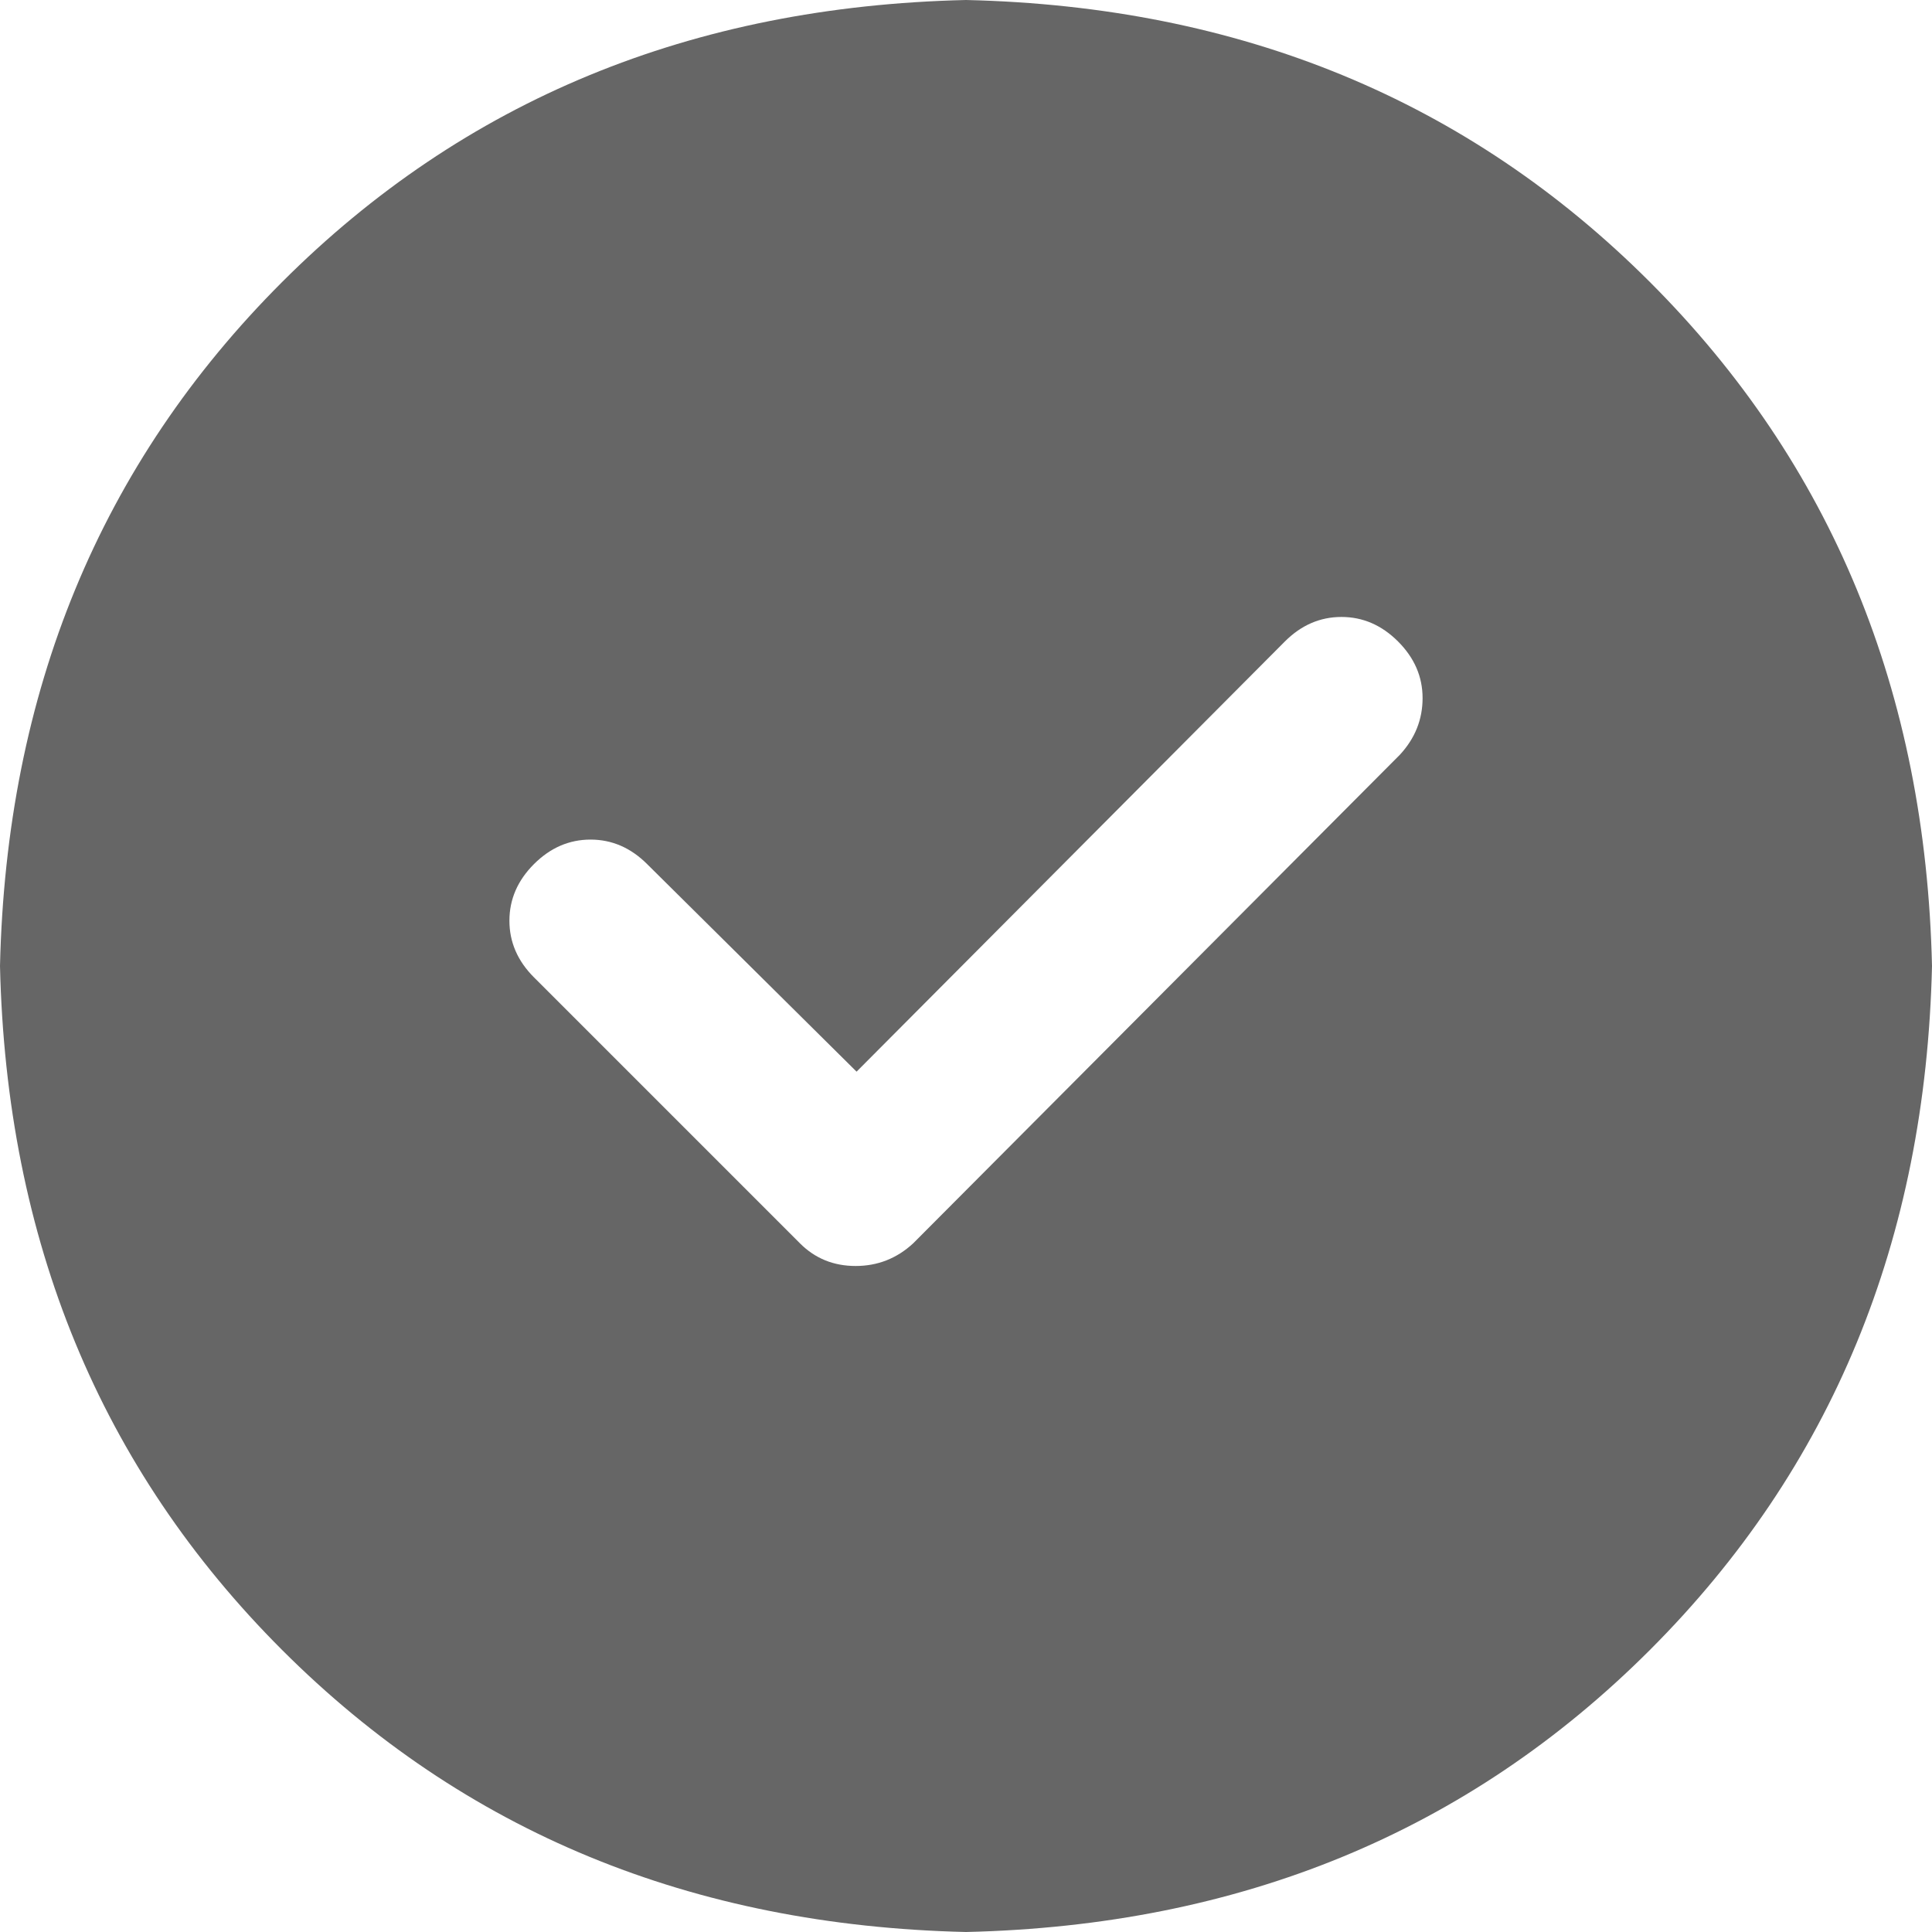
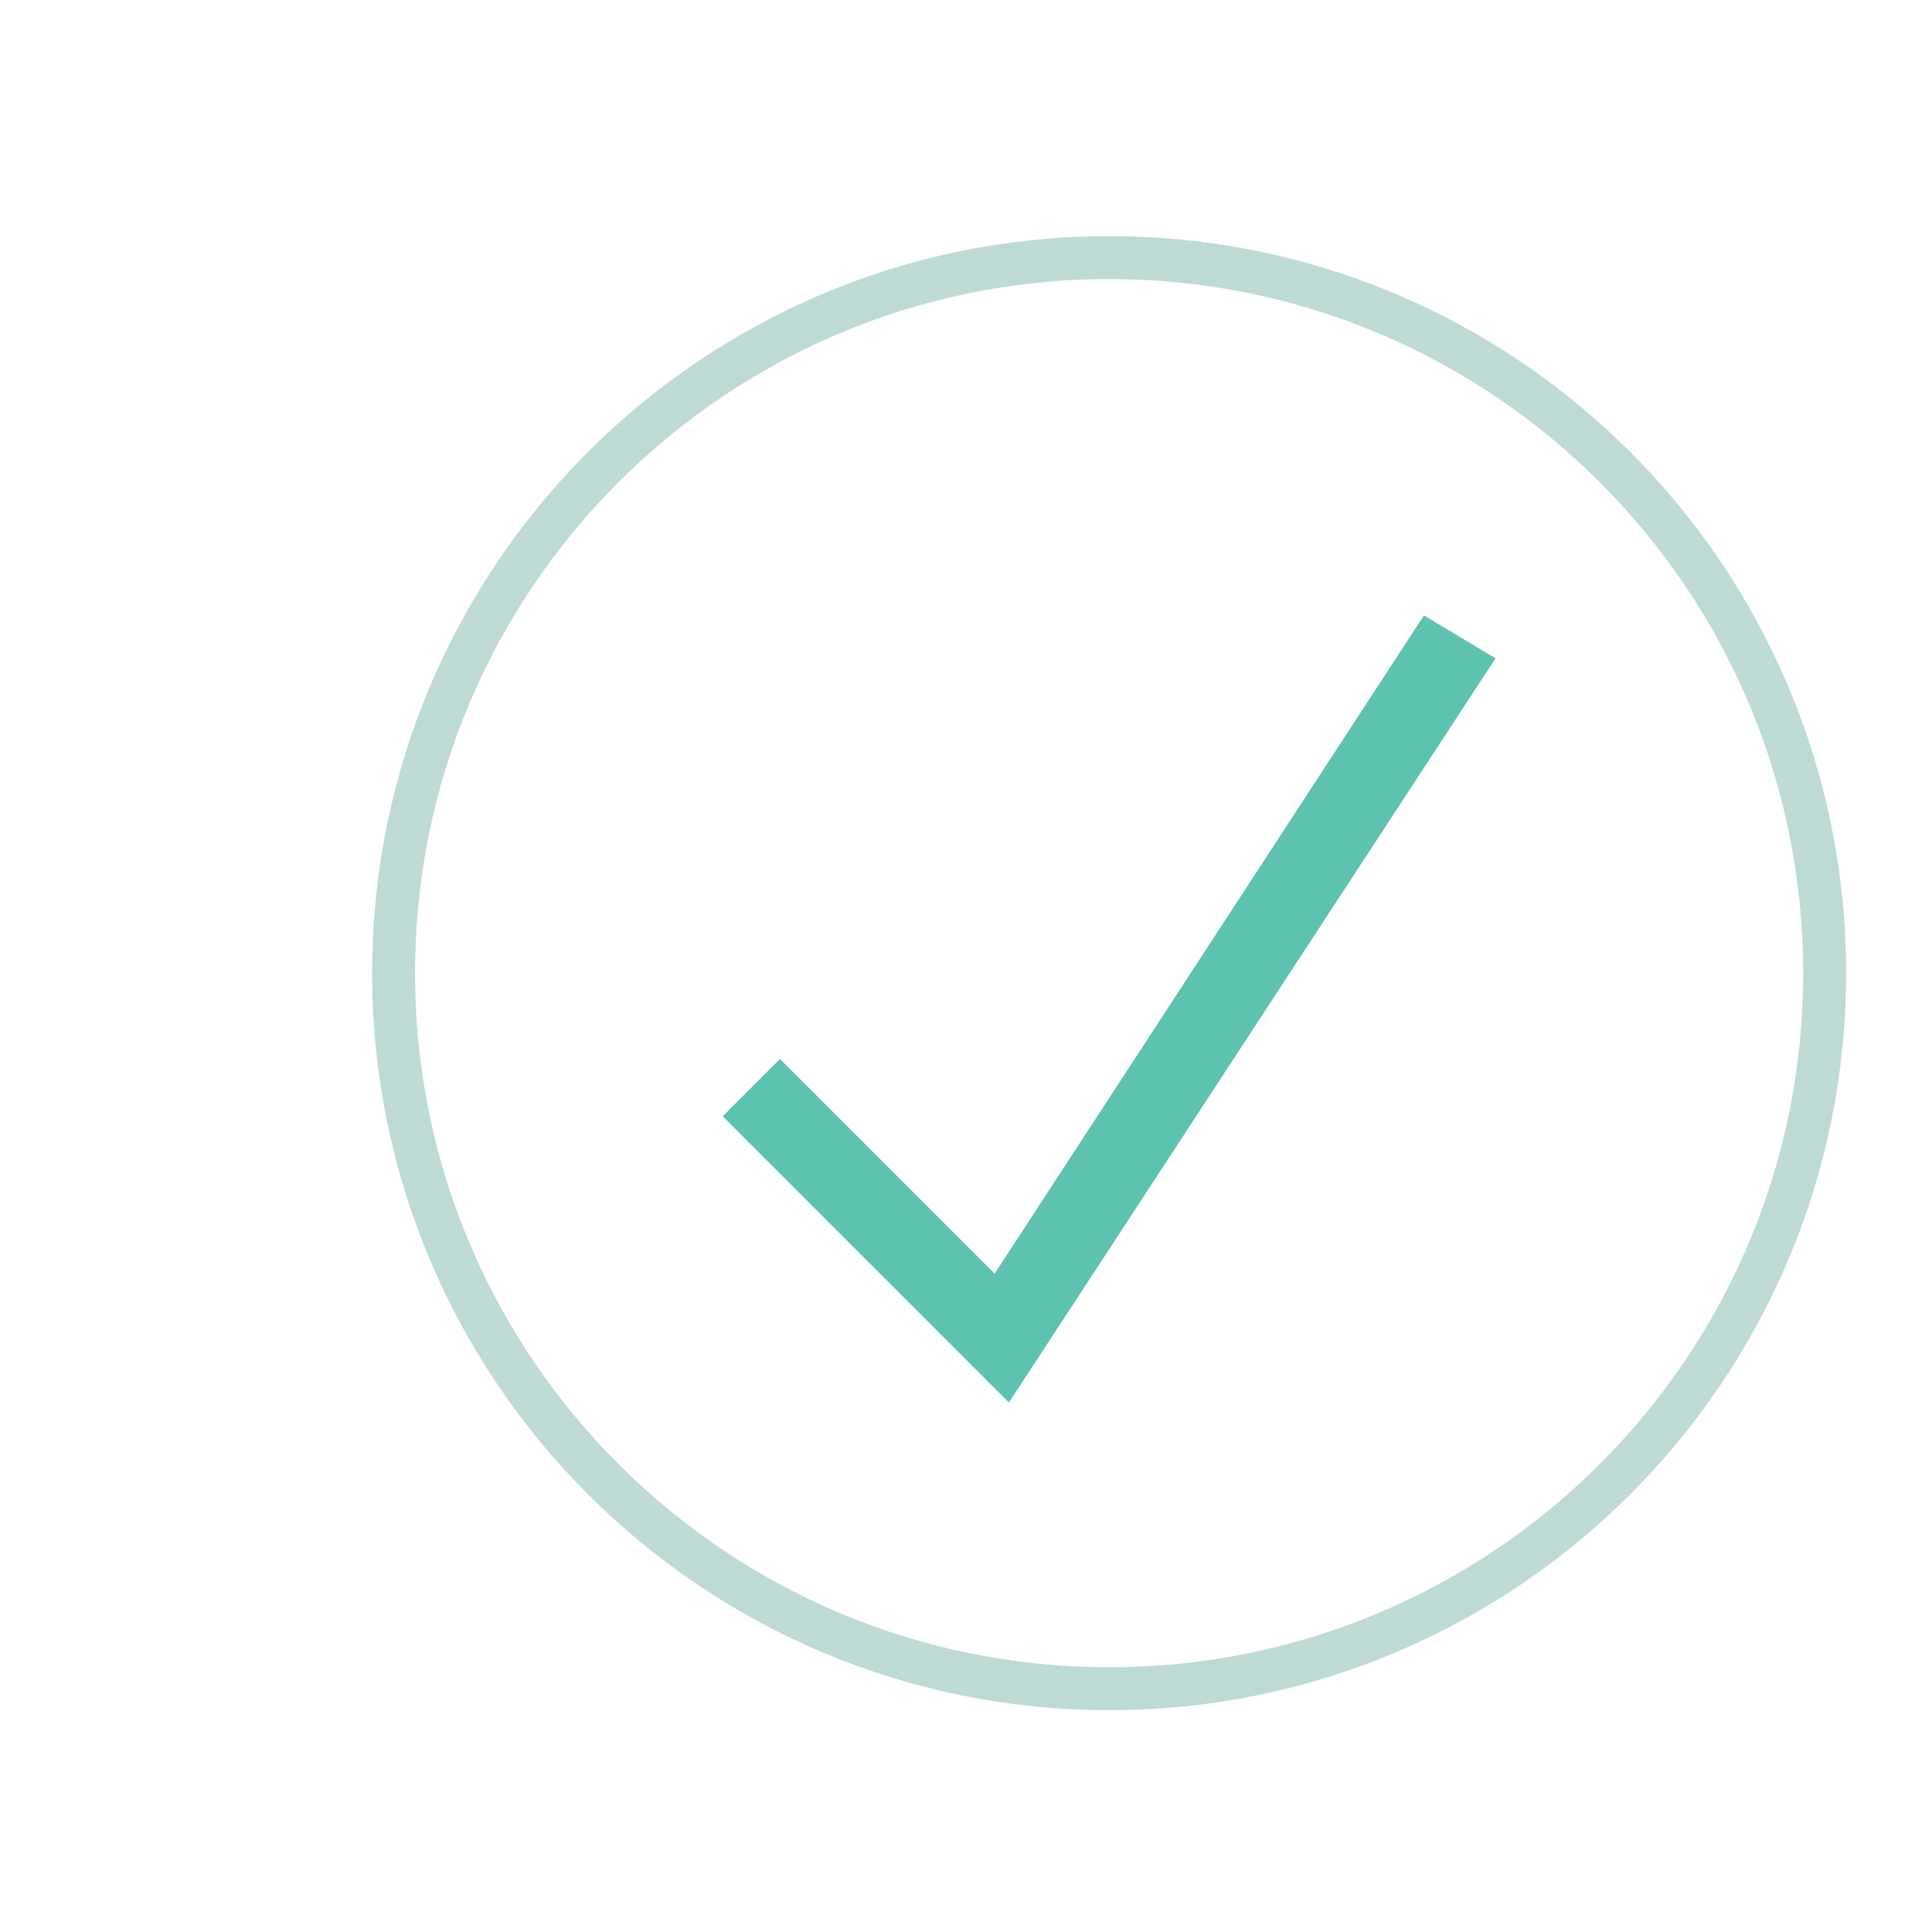
- <svg xmlns="http://www.w3.org/2000/svg" t="1571925608265" class="icon" viewBox="0 0 1024 1024" version="1.1" p-id="1158" width="200" height="200">
-   <defs>
-     <style type="text/css" />
-   </defs>
-   <path d="M512 1024q218-5 362.5-149.5T1024 512q-5-218-149.5-362.5T512 0Q294 5 149.5 149.5T0 512q5 218 149.5 362.5T512 1024z m169-684q13-13 30-13t30 13q13 13 13 30t-12 30L484 659q-13 12-30.5 12T424 659L283 518q-13-13-13-30t13-30q13-13 30-13t30 13l111 110 227-228z" fill="#666666" p-id="1159" />
+ <svg xmlns="http://www.w3.org/2000/svg" width="40" height="40" viewBox="-10 -18 100 135">
+   <circle cx="50" cy="50" r="50" fill="none" stroke="#bddad5" stroke-width="3" />
+   <path fill="#5dc2af" d="M72 25L42 71 27 56l-4 4 20 20 34-52z" />
</svg>
